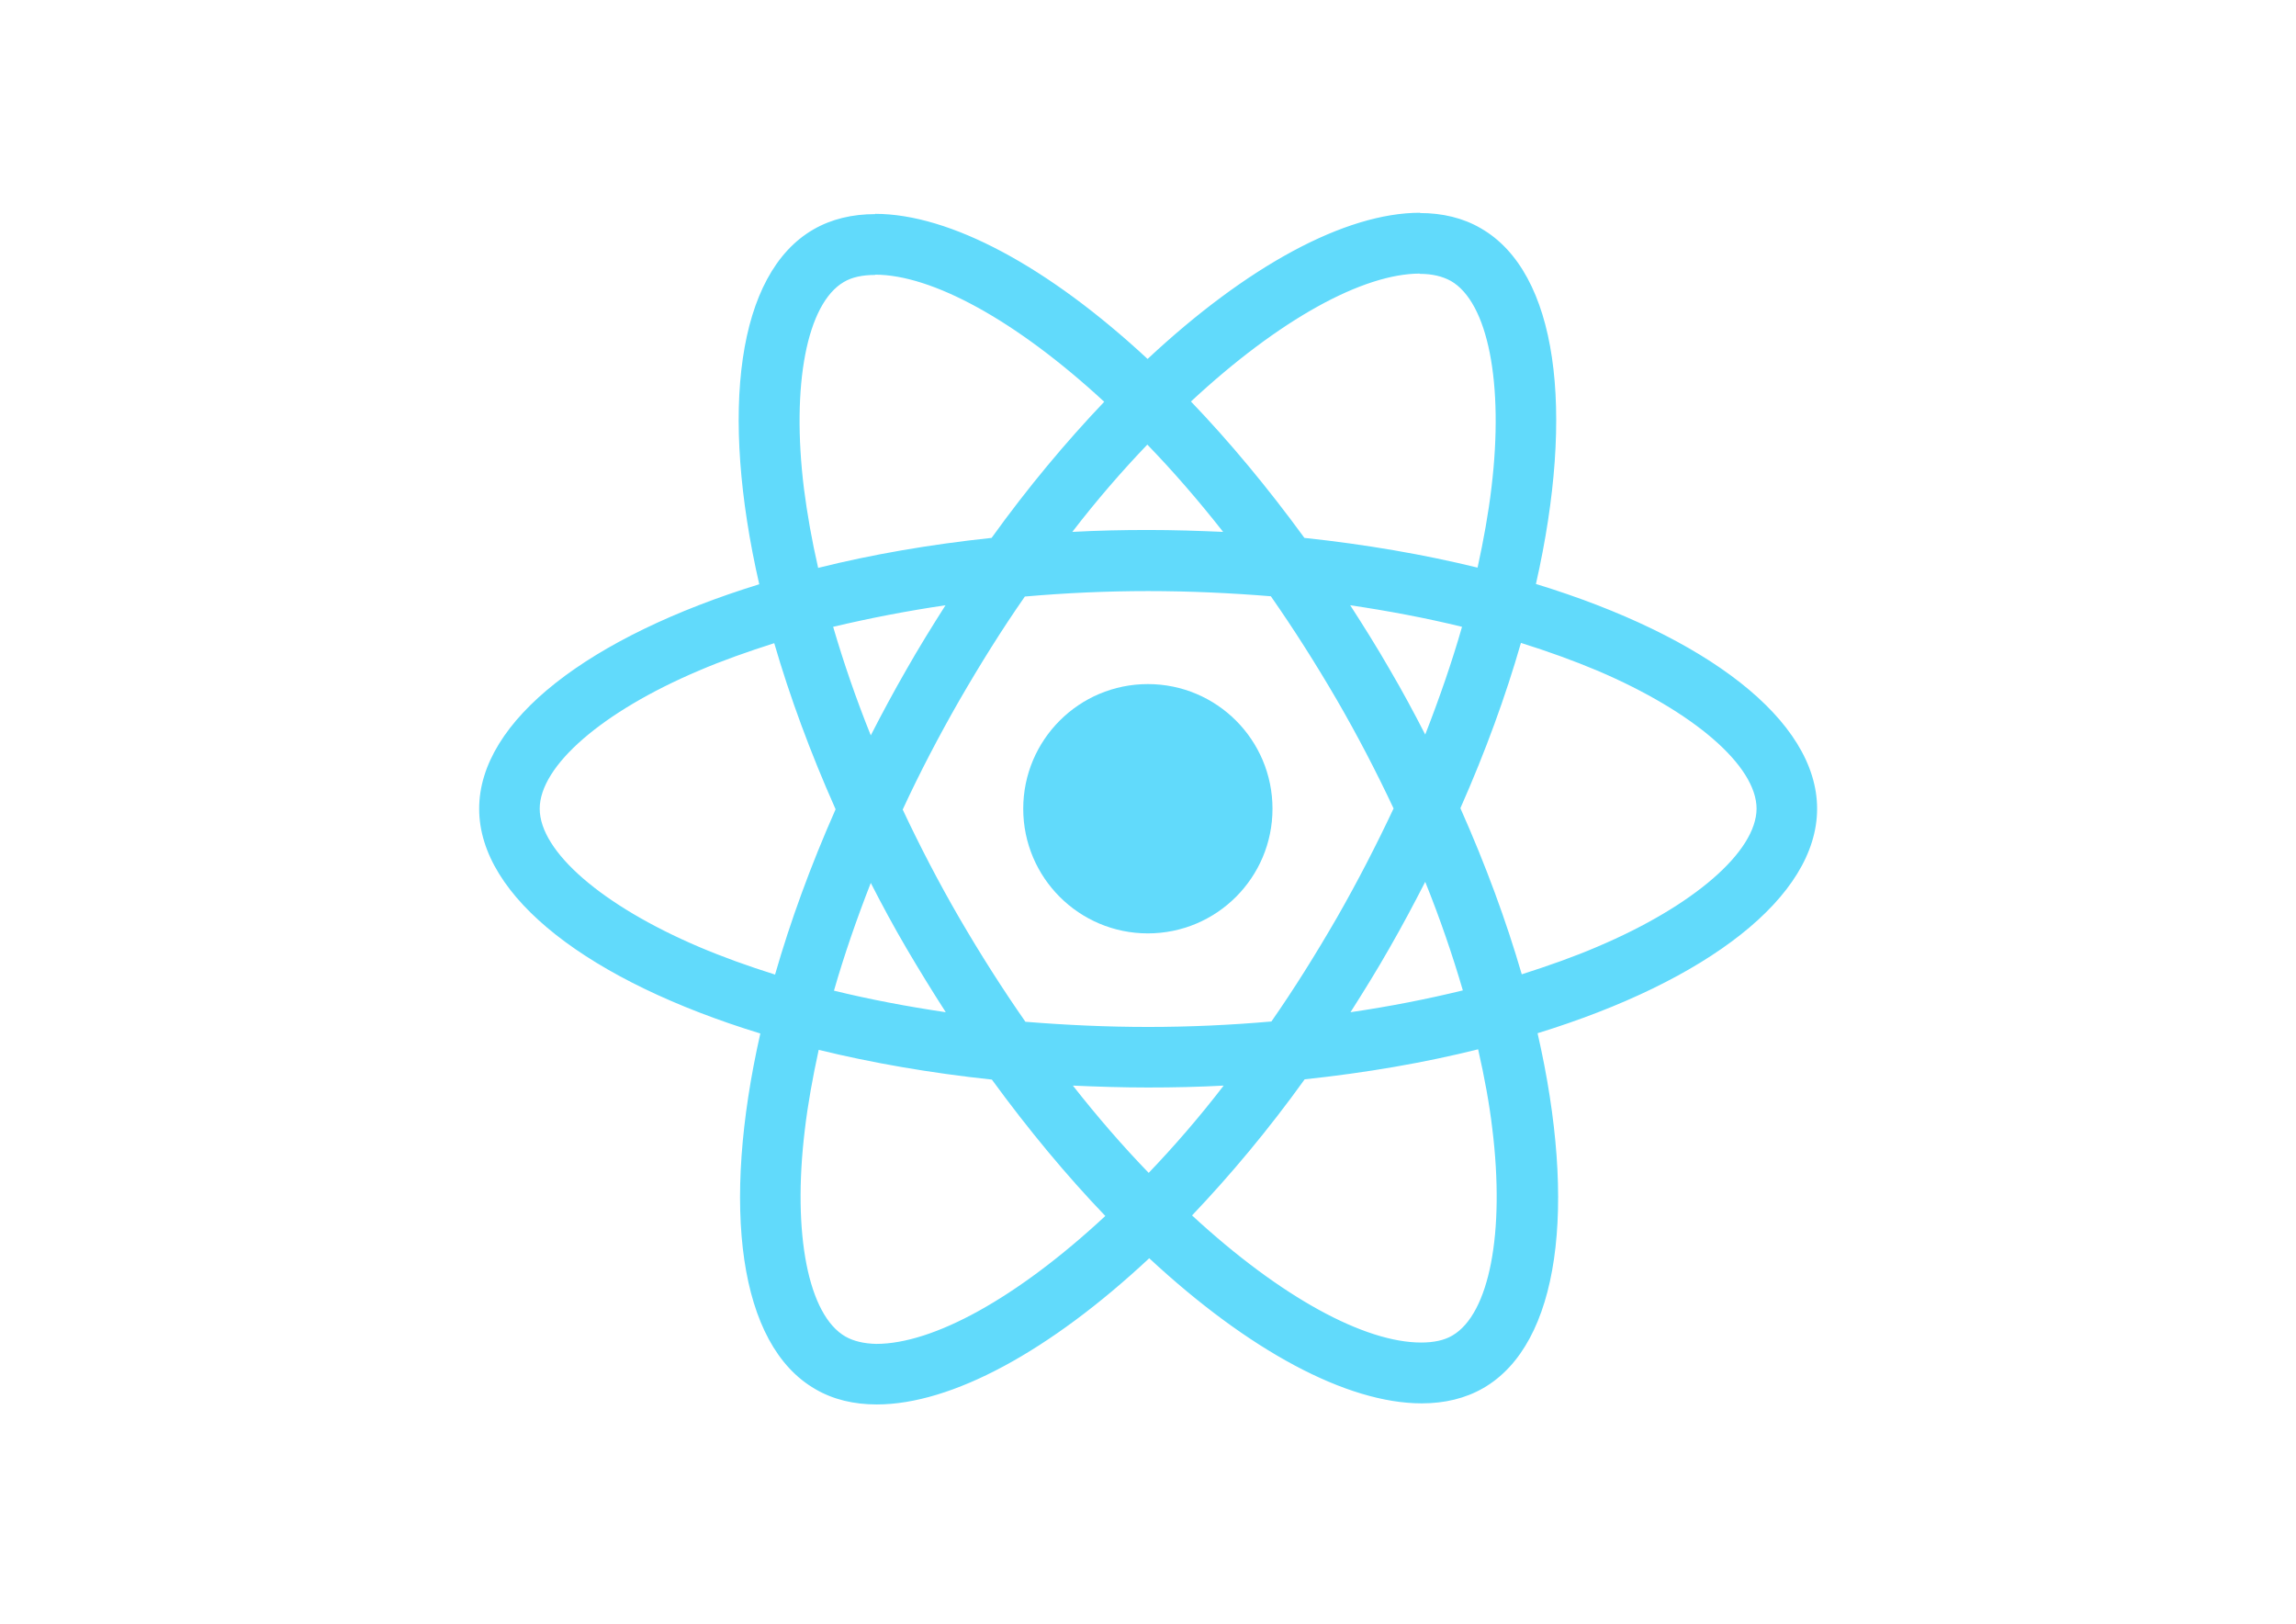
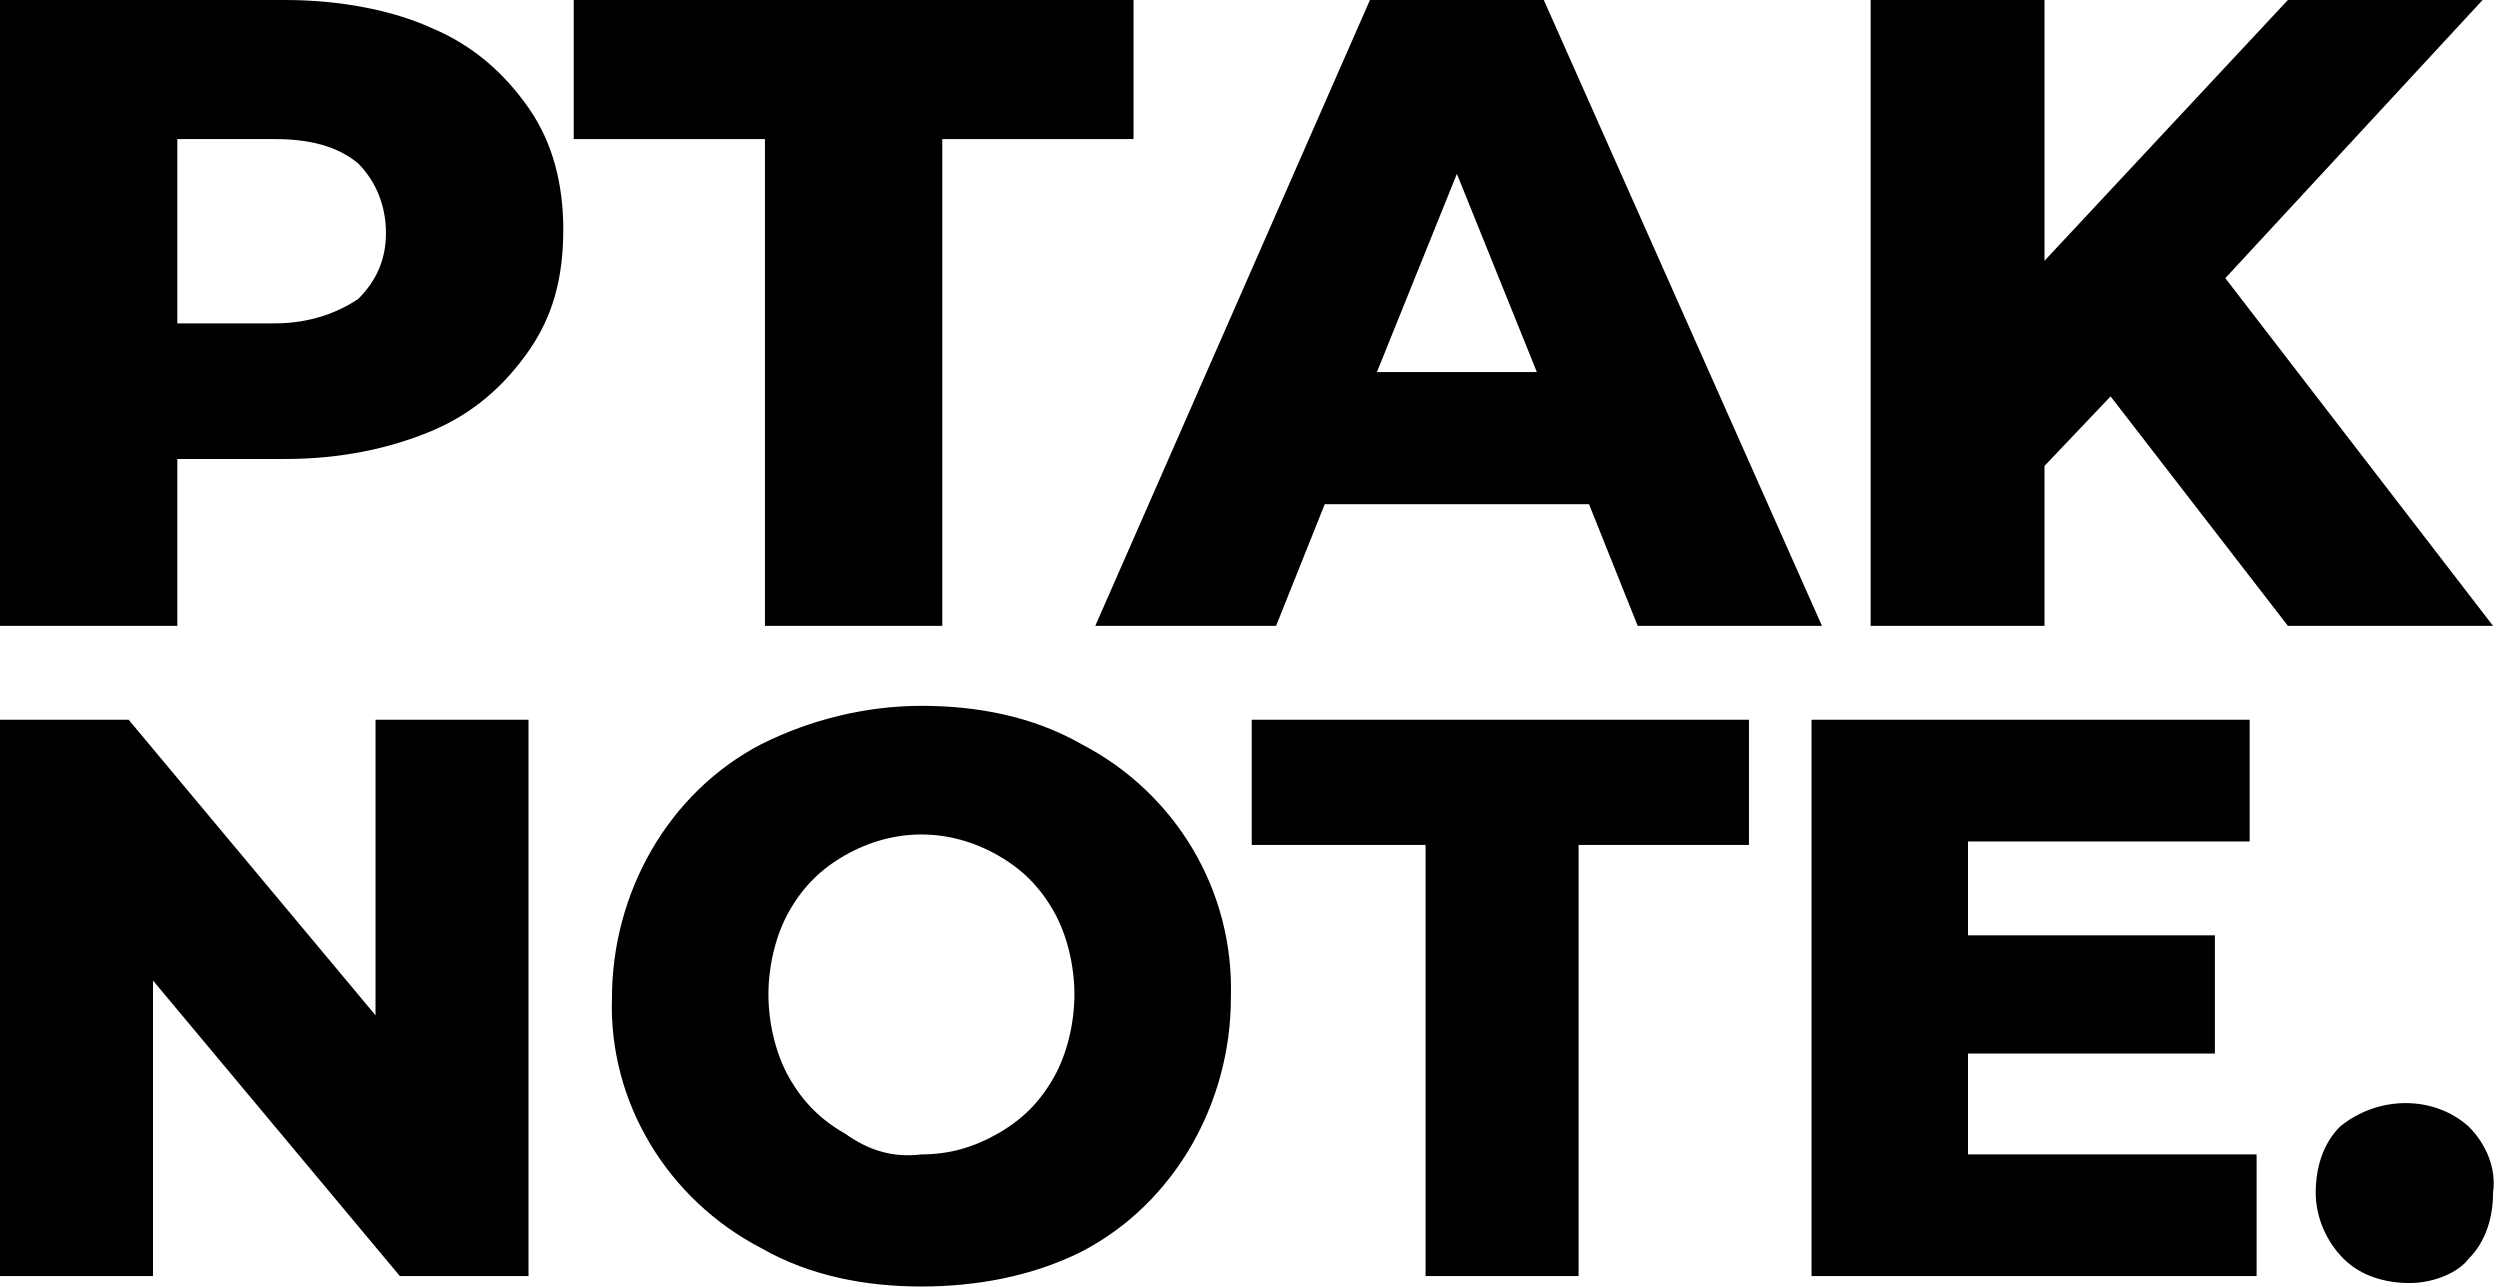
- <svg xmlns="http://www.w3.org/2000/svg" viewBox="0 0 841.9 595.3">
-   <g fill="#61DAFB">
-     <path d="M666.3 296.5c0-32.5-40.7-63.3-103.1-82.4 14.4-63.6 8-114.2-20.2-130.4-6.5-3.8-14.1-5.6-22.4-5.6v22.3c4.6 0 8.3.9 11.4 2.6 13.6 7.8 19.5 37.5 14.9 75.7-1.1 9.4-2.9 19.3-5.1 29.4-19.6-4.8-41-8.5-63.5-10.9-13.5-18.5-27.5-35.3-41.6-50 32.6-30.3 63.2-46.9 84-46.9V78c-27.5 0-63.5 19.6-99.9 53.6-36.4-33.8-72.4-53.2-99.9-53.2v22.3c20.7 0 51.4 16.5 84 46.6-14 14.7-28 31.4-41.3 49.9-22.6 2.4-44 6.1-63.6 11-2.3-10-4-19.7-5.2-29-4.7-38.2 1.1-67.9 14.6-75.8 3-1.8 6.9-2.6 11.5-2.6V78.5c-8.4 0-16 1.8-22.6 5.6-28.1 16.2-34.4 66.7-19.9 130.1-62.2 19.2-102.7 49.9-102.7 82.3 0 32.5 40.7 63.3 103.1 82.4-14.4 63.6-8 114.2 20.2 130.4 6.5 3.8 14.1 5.6 22.5 5.6 27.5 0 63.5-19.6 99.9-53.6 36.4 33.8 72.4 53.2 99.9 53.2 8.4 0 16-1.8 22.6-5.6 28.1-16.2 34.4-66.7 19.9-130.1 62-19.1 102.5-49.9 102.5-82.3zm-130.2-66.7c-3.7 12.9-8.3 26.2-13.5 39.5-4.1-8-8.4-16-13.1-24-4.6-8-9.5-15.8-14.4-23.4 14.2 2.1 27.9 4.7 41 7.9zm-45.8 106.5c-7.8 13.5-15.8 26.3-24.1 38.2-14.9 1.3-30 2-45.2 2-15.1 0-30.2-.7-45-1.9-8.3-11.9-16.4-24.6-24.2-38-7.6-13.1-14.5-26.4-20.8-39.8 6.2-13.4 13.2-26.8 20.7-39.9 7.8-13.5 15.8-26.3 24.1-38.2 14.9-1.3 30-2 45.2-2 15.1 0 30.2.7 45 1.9 8.3 11.9 16.4 24.6 24.2 38 7.6 13.1 14.5 26.4 20.8 39.8-6.3 13.4-13.2 26.8-20.7 39.9zm32.3-13c5.4 13.4 10 26.8 13.8 39.8-13.1 3.2-26.9 5.9-41.2 8 4.9-7.7 9.8-15.6 14.4-23.7 4.6-8 8.9-16.1 13-24.1zM421.2 430c-9.3-9.6-18.6-20.3-27.8-32 9 .4 18.2.7 27.5.7 9.4 0 18.7-.2 27.8-.7-9 11.7-18.3 22.4-27.5 32zm-74.4-58.9c-14.2-2.1-27.9-4.7-41-7.9 3.7-12.9 8.3-26.2 13.5-39.5 4.1 8 8.4 16 13.1 24 4.7 8 9.5 15.8 14.4 23.4zM420.7 163c9.3 9.6 18.6 20.3 27.8 32-9-.4-18.2-.7-27.5-.7-9.4 0-18.7.2-27.8.7 9-11.7 18.3-22.4 27.5-32zm-74 58.9c-4.9 7.7-9.8 15.6-14.4 23.7-4.6 8-8.9 16-13 24-5.4-13.4-10-26.8-13.8-39.8 13.1-3.1 26.9-5.8 41.2-7.9zm-90.5 125.2c-35.4-15.1-58.3-34.9-58.3-50.6 0-15.7 22.9-35.6 58.3-50.6 8.6-3.7 18-7 27.7-10.1 5.7 19.6 13.2 40 22.5 60.9-9.2 20.8-16.6 41.1-22.2 60.6-9.9-3.1-19.3-6.5-28-10.2zM310 490c-13.6-7.8-19.5-37.5-14.9-75.7 1.1-9.4 2.9-19.3 5.1-29.4 19.6 4.8 41 8.5 63.5 10.9 13.5 18.5 27.5 35.3 41.6 50-32.6 30.3-63.2 46.9-84 46.9-4.5-.1-8.3-1-11.3-2.7zm237.2-76.2c4.7 38.2-1.1 67.9-14.6 75.8-3 1.8-6.9 2.6-11.5 2.6-20.7 0-51.4-16.5-84-46.6 14-14.7 28-31.4 41.3-49.9 22.6-2.4 44-6.1 63.6-11 2.3 10.1 4.1 19.8 5.2 29.1zm38.5-66.7c-8.6 3.7-18 7-27.7 10.1-5.7-19.6-13.2-40-22.5-60.9 9.2-20.8 16.6-41.1 22.2-60.6 9.9 3.1 19.3 6.5 28.1 10.2 35.4 15.1 58.3 34.9 58.3 50.6-.1 15.7-23 35.6-58.4 50.6zM320.8 78.4z" />
-     <circle cx="420.9" cy="296.5" r="45.7" />
-     <path d="M520.5 78.1z" />
+ <svg xmlns="http://www.w3.org/2000/svg" version="1.1" id="Layer_1" x="0px" y="0px" viewBox="0 0 71.9 37" style="enable-background:new 0 0 71.9 37;" xml:space="preserve">
+   <path d="M15.2,20.7v16h-3.7l-7.1-8.5v8.5H0v-16h3.7l7.1,8.5v-8.5H15.2z M26.5,37c-1.6,0-3.2-0.3-4.6-1.1c-2.7-1.4-4.4-4.2-4.3-7.2  c0-3,1.6-5.9,4.3-7.3c1.4-0.7,3-1.1,4.6-1.1c1.6,0,3.2,0.3,4.6,1.1c2.7,1.4,4.4,4.2,4.3,7.3c0,3-1.6,5.9-4.3,7.3  C29.7,36.7,28.1,37,26.5,37z M26.5,33.2c0.8,0,1.5-0.2,2.2-0.6c0.7-0.4,1.2-0.9,1.6-1.6c0.4-0.7,0.6-1.6,0.6-2.4  c0-0.8-0.2-1.7-0.6-2.4c-0.4-0.7-0.9-1.2-1.6-1.6c-1.4-0.8-3-0.8-4.4,0c-0.7,0.4-1.2,0.9-1.6,1.6c-0.4,0.7-0.6,1.6-0.6,2.4  c0,0.8,0.2,1.7,0.6,2.4c0.4,0.7,0.9,1.2,1.6,1.6C25,33.1,25.7,33.3,26.5,33.2L26.5,33.2z M41,24.3H36v-3.6h14.3v3.6h-4.9v12.4H41  V24.3z M64.9,33.2v3.5H52.1v-16h12.6v3.5h-8.1v2.7h7.1v3.4h-7.1v2.9H64.9z M69.3,36.9c-0.7,0-1.4-0.2-1.9-0.7  c-0.5-0.5-0.8-1.2-0.8-1.9c0-0.7,0.2-1.4,0.7-1.9c1.1-0.9,2.7-0.9,3.7,0c0.5,0.5,0.8,1.2,0.7,1.9c0,0.7-0.2,1.4-0.7,1.9  C70.7,36.6,70,36.9,69.3,36.9L69.3,36.9z" />
+   <g>
+     <path d="M12.4,0.8c1.2,0.5,2.1,1.3,2.8,2.3c0.7,1,1,2.2,1,3.5c0,1.4-0.3,2.5-1,3.5s-1.6,1.8-2.8,2.3c-1.2,0.5-2.6,0.8-4.2,0.8H5.1   V18H0V0h8.2C9.8,0,11.3,0.3,12.4,0.8z M10.3,8.6c0.5-0.5,0.8-1.1,0.8-1.9c0-0.8-0.3-1.5-0.8-2C9.7,4.2,8.9,4,7.9,4H5.1v5.3h2.8   C8.9,9.3,9.7,9,10.3,8.6z" />
+     <path d="M22,4h-5.5V0h16.1v4h-5.5V18H22V4z" />
+     <path d="M45.7,14.5h-7.6L36.7,18h-5.2l7.9-18h5l8,18h-5.3L45.7,14.5z M44.2,10.7L41.9,5l-2.3,5.7H44.2z" />
+     <path d="M60.7,11.4l-1.9,2V18h-5V0h5v7.5l7-7.5h5.6L64,8l7.7,10h-5.9L60.7,11.4z" />
  </g>
</svg>
